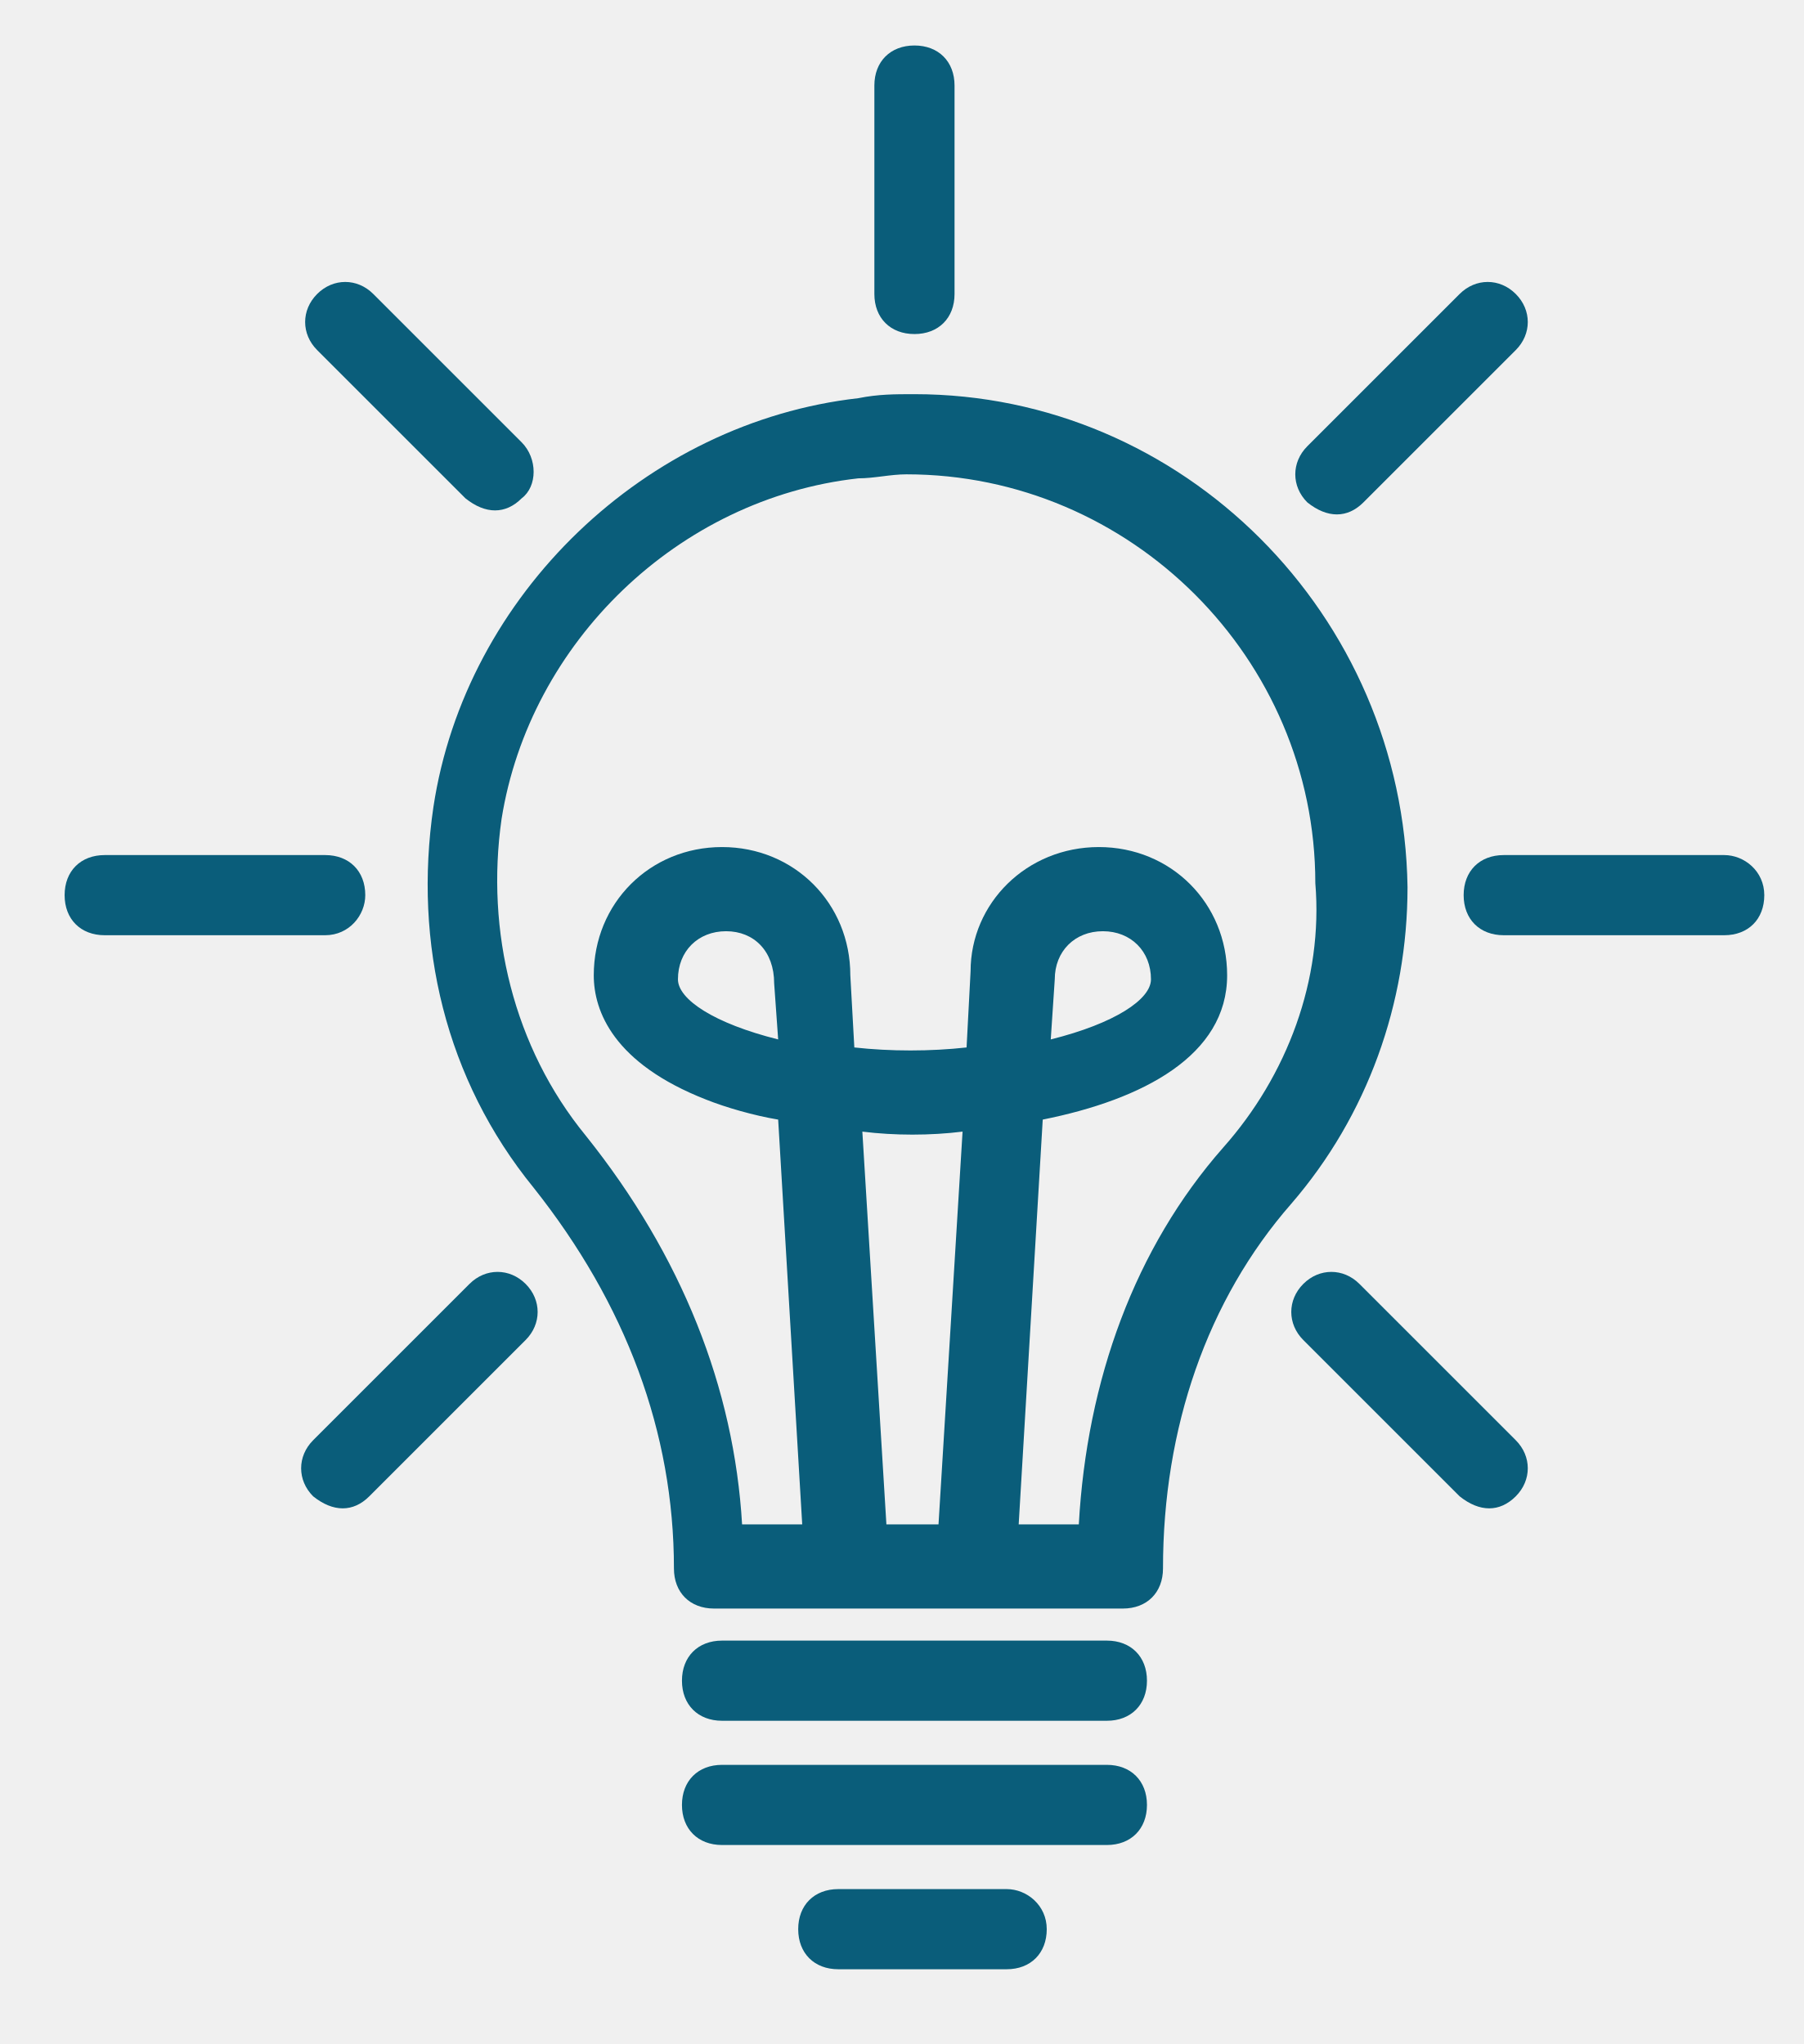
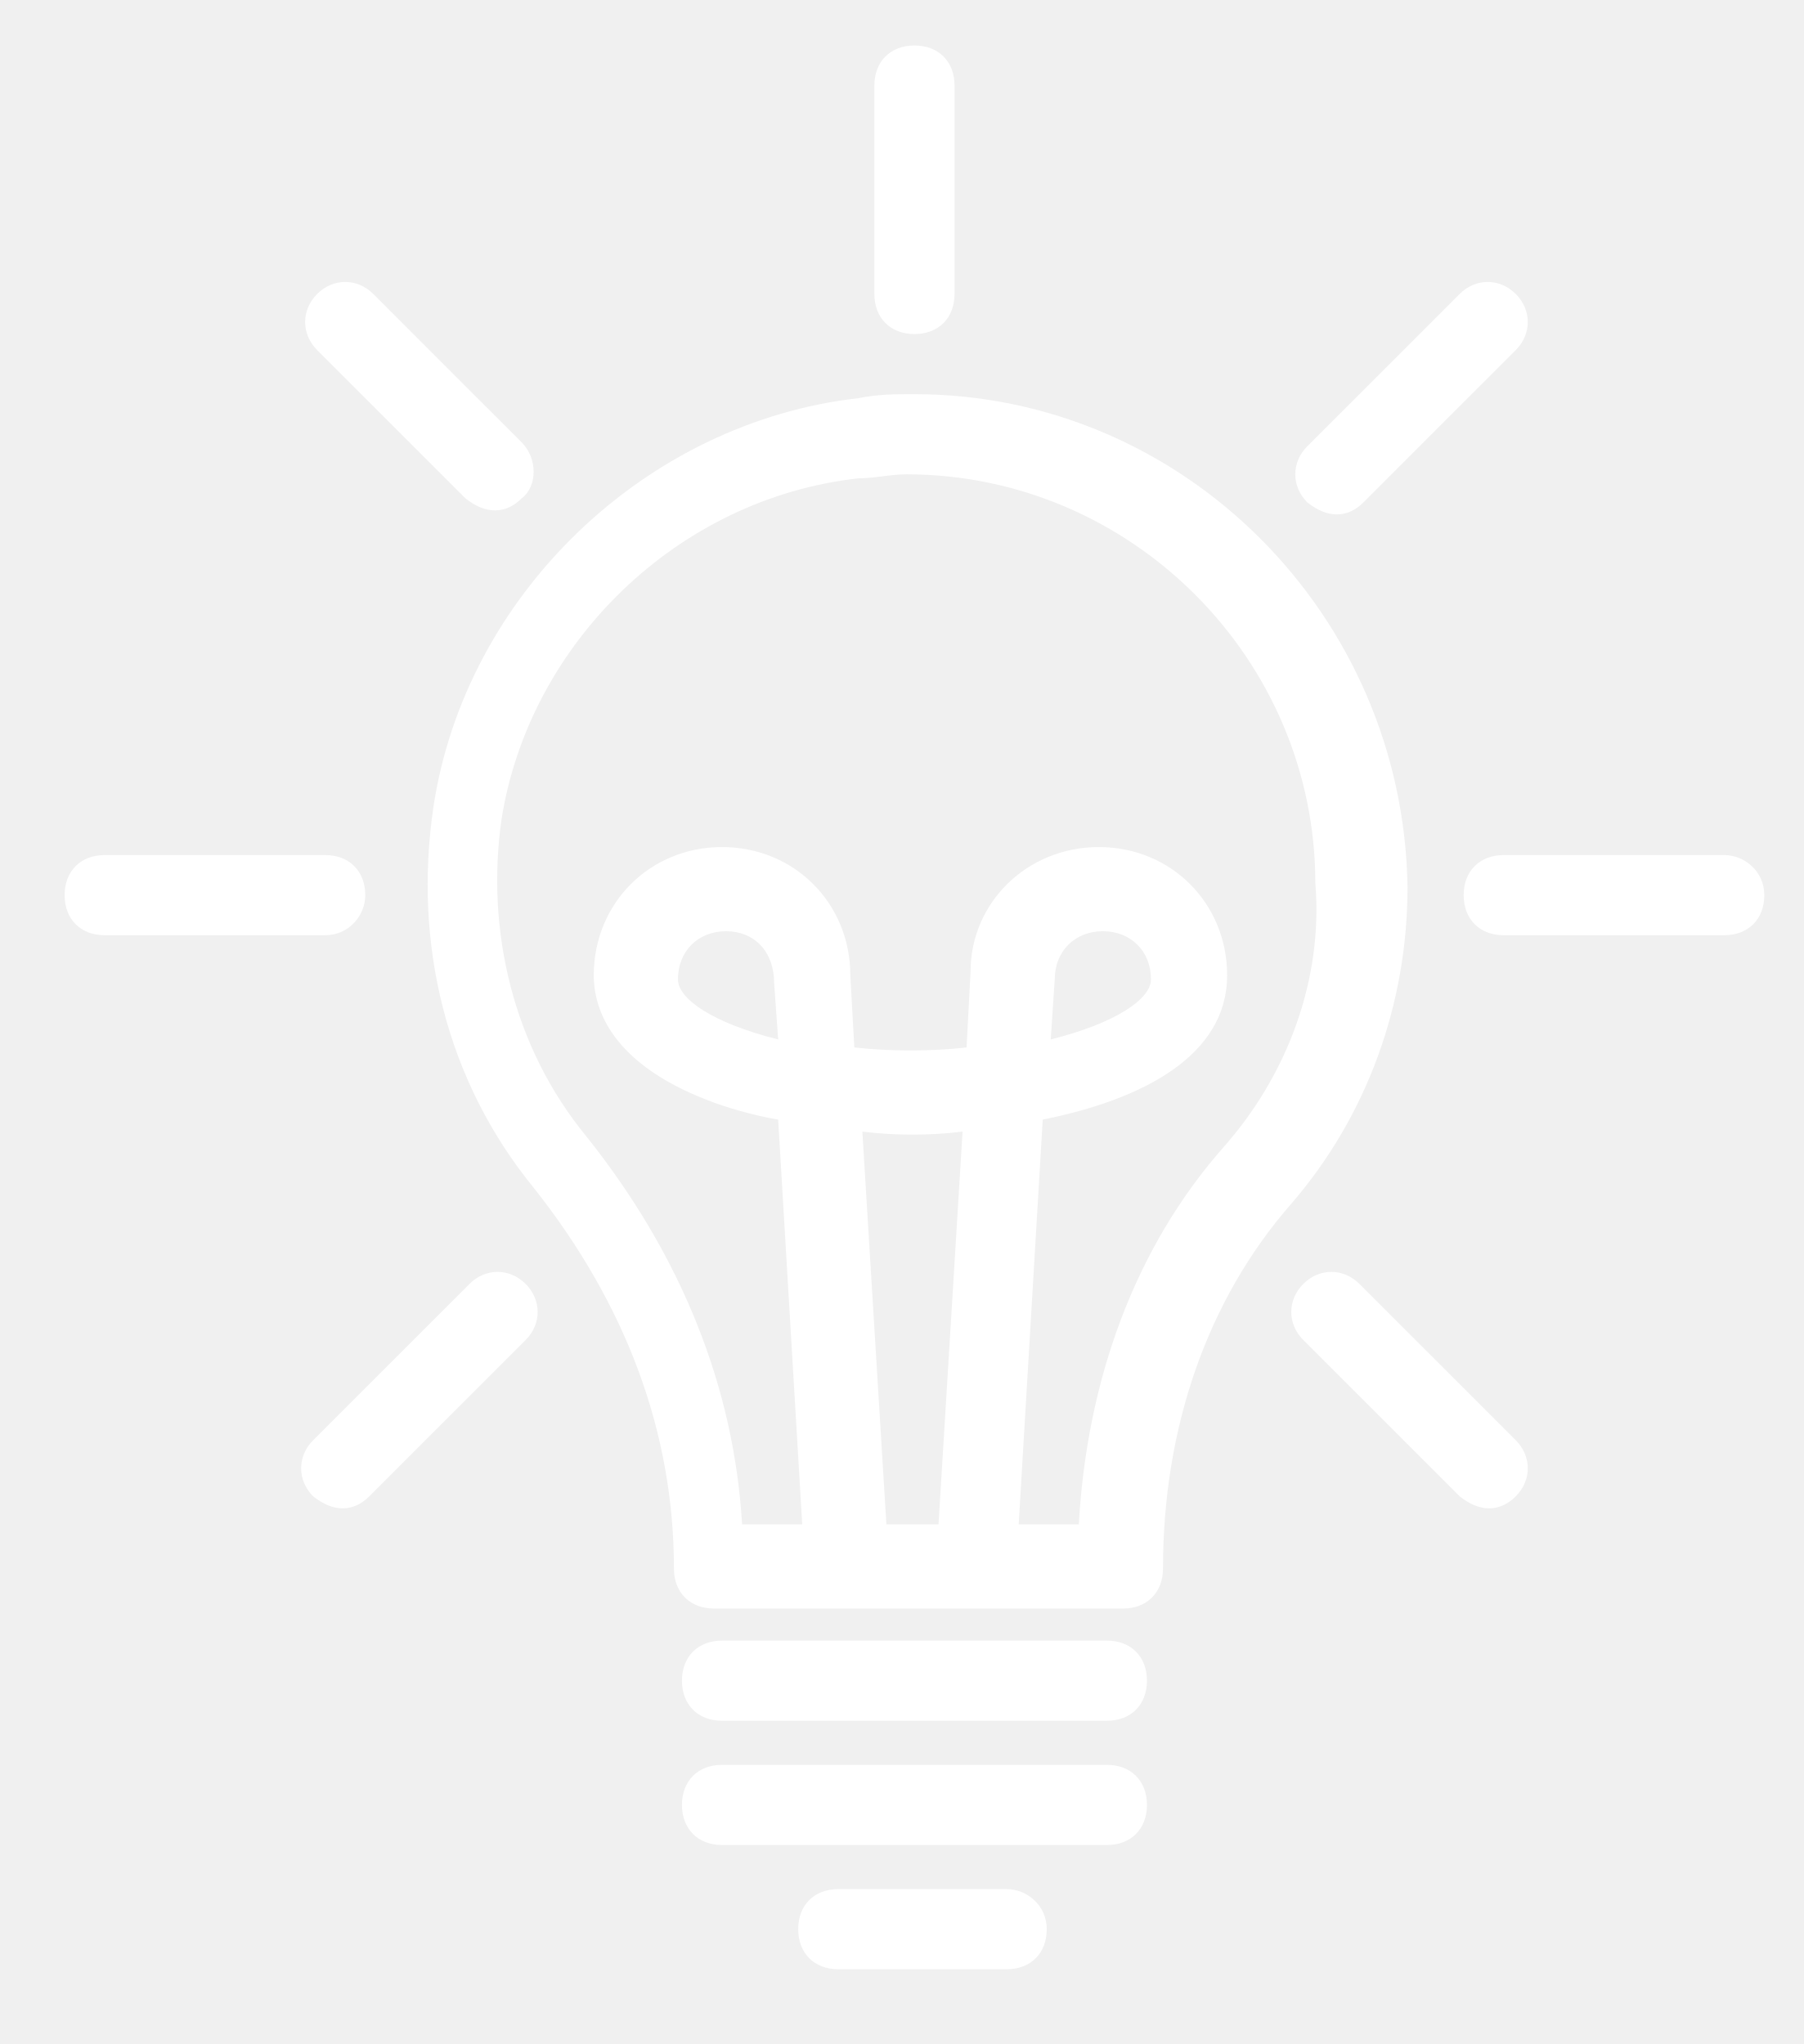
<svg xmlns="http://www.w3.org/2000/svg" width="100%" height="100%" viewBox="0 0 45 51" version="1.1" xml:space="preserve" style="fill-rule:evenodd;clip-rule:evenodd;stroke-linejoin:round;stroke-miterlimit:1.414;">
  <rect id="Artboard" x="-232" y="-28" width="337.67" height="184.618" style="fill:none;" />
-   <path d="M27.612,44.035l-9.6,0c-0.6,0 -1,0.4 -1,1c0,0.6 0.4,1 1,1l9.6,0c0.6,0 1,-0.4 1,-1c0,-0.6 -0.4,-1 -1,-1Z" style="fill:#0a5d7a;fill-rule:nonzero;" />
-   <path d="M22.812,9.835c-0.5,0 -0.9,0 -1.4,0.1c-5.3,0.6 -9.8,4.9 -10.6,10.2c-0.5,3.4 0.3,6.8 2.5,9.5c2.3,2.9 3.5,6.1 3.5,9.5c0,0.6 0.4,1 1,1l10.2,0c0.6,0 1,-0.4 1,-1c0,-3.5 1.1,-6.7 3.2,-9.1c1.9,-2.2 2.9,-5 2.9,-7.9c-0.1,-6.8 -5.6,-12.3 -12.3,-12.3Zm0.6,28.2l-1.3,0l-0.6,-9.8c0.8,0.1 1.7,0.1 2.5,0l-0.6,9.8Zm7.1,-9.4c-2.2,2.5 -3.4,5.8 -3.6,9.4l-1.5,0l0.6,-10.1c2.5,-0.5 4.6,-1.6 4.6,-3.6c0,-1.8 -1.4,-3.2 -3.2,-3.2c-1.8,0 -3.2,1.4 -3.2,3.1l-0.1,1.9c-0.9,0.1 -1.9,0.1 -2.8,0l-0.1,-1.8c0,-1.8 -1.4,-3.2 -3.2,-3.2c-1.8,0 -3.2,1.4 -3.2,3.2c0,0.9 0.5,2.2 2.8,3.1c0.5,0.2 1.2,0.4 1.8,0.5l0.6,10.1l-1.5,0c-0.2,-3.4 -1.5,-6.7 -3.9,-9.7c-1.8,-2.2 -2.5,-5.1 -2.1,-7.9c0.7,-4.4 4.4,-8 8.9,-8.5c0.4,0 0.8,-0.1 1.2,-0.1c5.6,0 10.2,4.6 10.2,10.2c0.2,2.4 -0.7,4.8 -2.3,6.6Zm-4.3,-2.7l0.1,-1.5c0,-0.7 0.5,-1.2 1.2,-1.2c0.7,0 1.2,0.5 1.2,1.2c0,0.5 -0.9,1.1 -2.5,1.5Zm-6.8,0c-1.6,-0.4 -2.5,-1 -2.5,-1.5c0,-0.7 0.5,-1.2 1.2,-1.2c0.7,0 1.2,0.5 1.2,1.3l0.1,1.4Z" style="fill:#0a5d7a;fill-rule:nonzero;" />
-   <path d="M43.012,21.335l-5.5,0c-0.6,0 -1,0.4 -1,1c0,0.6 0.4,1 1,1l5.5,0c0.6,0 1,-0.4 1,-1c0,-0.6 -0.5,-1 -1,-1Z" style="fill:#0a5d7a;fill-rule:nonzero;" />
-   <path d="M9.112,22.335c0,-0.6 -0.4,-1 -1,-1l-5.5,0c-0.6,0 -1,0.4 -1,1c0,0.6 0.4,1 1,1l5.5,0c0.6,0 1,-0.5 1,-1Z" style="fill:#0a5d7a;fill-rule:nonzero;" />
-   <path d="M22.812,8.335c0.6,0 1,-0.4 1,-1l0,-5.2c0,-0.6 -0.4,-1 -1,-1c-0.6,0 -1,0.4 -1,1l0,5.2c0,0.6 0.4,1 1,1Z" style="fill:#0a5d7a;fill-rule:nonzero;" />
-   <path d="M37.812,7.335c-0.4,-0.4 -1,-0.4 -1.4,0l-3.8,3.8c-0.4,0.4 -0.4,1 0,1.4c0.5,0.4 1,0.4 1.4,0l3.8,-3.8c0.4,-0.4 0.4,-1 0,-1.4Z" style="fill:#0a5d7a;fill-rule:nonzero;" />
-   <path d="M13.112,32.035c-0.4,-0.4 -1,-0.4 -1.4,0l-3.9,3.9c-0.4,0.4 -0.4,1 0,1.4c0.5,0.4 1,0.4 1.4,0l3.9,-3.9c0.4,-0.4 0.4,-1 0,-1.4Z" style="fill:#0a5d7a;fill-rule:nonzero;" />
-   <path d="M37.812,35.935l-3.9,-3.9c-0.4,-0.4 -1,-0.4 -1.4,0c-0.4,0.4 -0.4,1 0,1.4l3.9,3.9c0.5,0.4 1,0.4 1.4,0c0.4,-0.4 0.4,-1 0,-1.4Z" style="fill:#0a5d7a;fill-rule:nonzero;" />
-   <path d="M13.012,11.035l-3.7,-3.7c-0.4,-0.4 -1,-0.4 -1.4,0c-0.4,0.4 -0.4,1 0,1.4l3.7,3.7c0.5,0.4 1,0.4 1.4,0c0.4,-0.3 0.4,-1 0,-1.4Z" style="fill:#0a5d7a;fill-rule:nonzero;" />
-   <path d="M27.612,40.935l-9.6,0c-0.6,0 -1,0.4 -1,1c0,0.6 0.4,1 1,1l9.6,0c0.6,0 1,-0.4 1,-1c0,-0.6 -0.4,-1 -1,-1Z" style="fill:#0a5d7a;fill-rule:nonzero;" />
-   <path d="M25.112,47.135l-4.2,0c-0.6,0 -1,0.4 -1,1c0,0.6 0.4,1 1,1l4.2,0c0.6,0 1,-0.4 1,-1c0,-0.6 -0.5,-1 -1,-1Z" style="fill:#0a5d7a;fill-rule:nonzero;" />
+   <path d="M27.612,44.035l-9.6,0c-0.6,0 -1,0.4 -1,1c0,0.6 0.4,1 1,1l9.6,0c0.6,0 1,-0.4 1,-1c0,-0.6 -0.4,-1 -1,-1Z" style="fill:#fff;fill-rule:nonzero;" />
+   <path d="M22.812,9.835c-0.5,0 -0.9,0 -1.4,0.1c-5.3,0.6 -9.8,4.9 -10.6,10.2c-0.5,3.4 0.3,6.8 2.5,9.5c2.3,2.9 3.5,6.1 3.5,9.5c0,0.6 0.4,1 1,1l10.2,0c0.6,0 1,-0.4 1,-1c0,-3.5 1.1,-6.7 3.2,-9.1c1.9,-2.2 2.9,-5 2.9,-7.9c-0.1,-6.8 -5.6,-12.3 -12.3,-12.3Zm0.6,28.2l-1.3,0l-0.6,-9.8c0.8,0.1 1.7,0.1 2.5,0l-0.6,9.8Zm7.1,-9.4c-2.2,2.5 -3.4,5.8 -3.6,9.4l-1.5,0l0.6,-10.1c2.5,-0.5 4.6,-1.6 4.6,-3.6c0,-1.8 -1.4,-3.2 -3.2,-3.2c-1.8,0 -3.2,1.4 -3.2,3.1l-0.1,1.9c-0.9,0.1 -1.9,0.1 -2.8,0l-0.1,-1.8c0,-1.8 -1.4,-3.2 -3.2,-3.2c-1.8,0 -3.2,1.4 -3.2,3.2c0,0.9 0.5,2.2 2.8,3.1c0.5,0.2 1.2,0.4 1.8,0.5l0.6,10.1l-1.5,0c-0.2,-3.4 -1.5,-6.7 -3.9,-9.7c-1.8,-2.2 -2.5,-5.1 -2.1,-7.9c0.7,-4.4 4.4,-8 8.9,-8.5c0.4,0 0.8,-0.1 1.2,-0.1c5.6,0 10.2,4.6 10.2,10.2c0.2,2.4 -0.7,4.8 -2.3,6.6Zm-4.3,-2.7l0.1,-1.5c0,-0.7 0.5,-1.2 1.2,-1.2c0.7,0 1.2,0.5 1.2,1.2c0,0.5 -0.9,1.1 -2.5,1.5Zm-6.8,0c-1.6,-0.4 -2.5,-1 -2.5,-1.5c0,-0.7 0.5,-1.2 1.2,-1.2c0.7,0 1.2,0.5 1.2,1.3l0.1,1.4Z" style="fill:#fff;fill-rule:nonzero;" />
+   <path d="M43.012,21.335l-5.5,0c-0.6,0 -1,0.4 -1,1c0,0.6 0.4,1 1,1l5.5,0c0.6,0 1,-0.4 1,-1c0,-0.6 -0.5,-1 -1,-1Z" style="fill:#fff;fill-rule:nonzero;" />
+   <path d="M9.112,22.335c0,-0.6 -0.4,-1 -1,-1l-5.5,0c-0.6,0 -1,0.4 -1,1c0,0.6 0.4,1 1,1l5.5,0c0.6,0 1,-0.5 1,-1Z" style="fill:#fff;fill-rule:nonzero;" />
+   <path d="M22.812,8.335c0.6,0 1,-0.4 1,-1l0,-5.2c0,-0.6 -0.4,-1 -1,-1c-0.6,0 -1,0.4 -1,1l0,5.2c0,0.6 0.4,1 1,1Z" style="fill:#fff;fill-rule:nonzero;" />
+   <path d="M37.812,7.335c-0.4,-0.4 -1,-0.4 -1.4,0l-3.8,3.8c-0.4,0.4 -0.4,1 0,1.4c0.5,0.4 1,0.4 1.4,0l3.8,-3.8c0.4,-0.4 0.4,-1 0,-1.4Z" style="fill:#fff;fill-rule:nonzero;" />
+   <path d="M13.112,32.035c-0.4,-0.4 -1,-0.4 -1.4,0l-3.9,3.9c-0.4,0.4 -0.4,1 0,1.4c0.5,0.4 1,0.4 1.4,0l3.9,-3.9c0.4,-0.4 0.4,-1 0,-1.4Z" style="fill:#fff;fill-rule:nonzero;" />
+   <path d="M37.812,35.935l-3.9,-3.9c-0.4,-0.4 -1,-0.4 -1.4,0c-0.4,0.4 -0.4,1 0,1.4l3.9,3.9c0.5,0.4 1,0.4 1.4,0c0.4,-0.4 0.4,-1 0,-1.4Z" style="fill:#fff;fill-rule:nonzero;" />
+   <path d="M13.012,11.035l-3.7,-3.7c-0.4,-0.4 -1,-0.4 -1.4,0c-0.4,0.4 -0.4,1 0,1.4l3.7,3.7c0.5,0.4 1,0.4 1.4,0c0.4,-0.3 0.4,-1 0,-1.4Z" style="fill:#fff;fill-rule:nonzero;" />
+   <path d="M27.612,40.935l-9.6,0c-0.6,0 -1,0.4 -1,1c0,0.6 0.4,1 1,1l9.6,0c0.6,0 1,-0.4 1,-1c0,-0.6 -0.4,-1 -1,-1Z" style="fill:#fff;fill-rule:nonzero;" />
+   <path d="M25.112,47.135l-4.2,0c-0.6,0 -1,0.4 -1,1c0,0.6 0.4,1 1,1l4.2,0c0.6,0 1,-0.4 1,-1c0,-0.6 -0.5,-1 -1,-1Z" style="fill:#fff;fill-rule:nonzero;" />
</svg>
